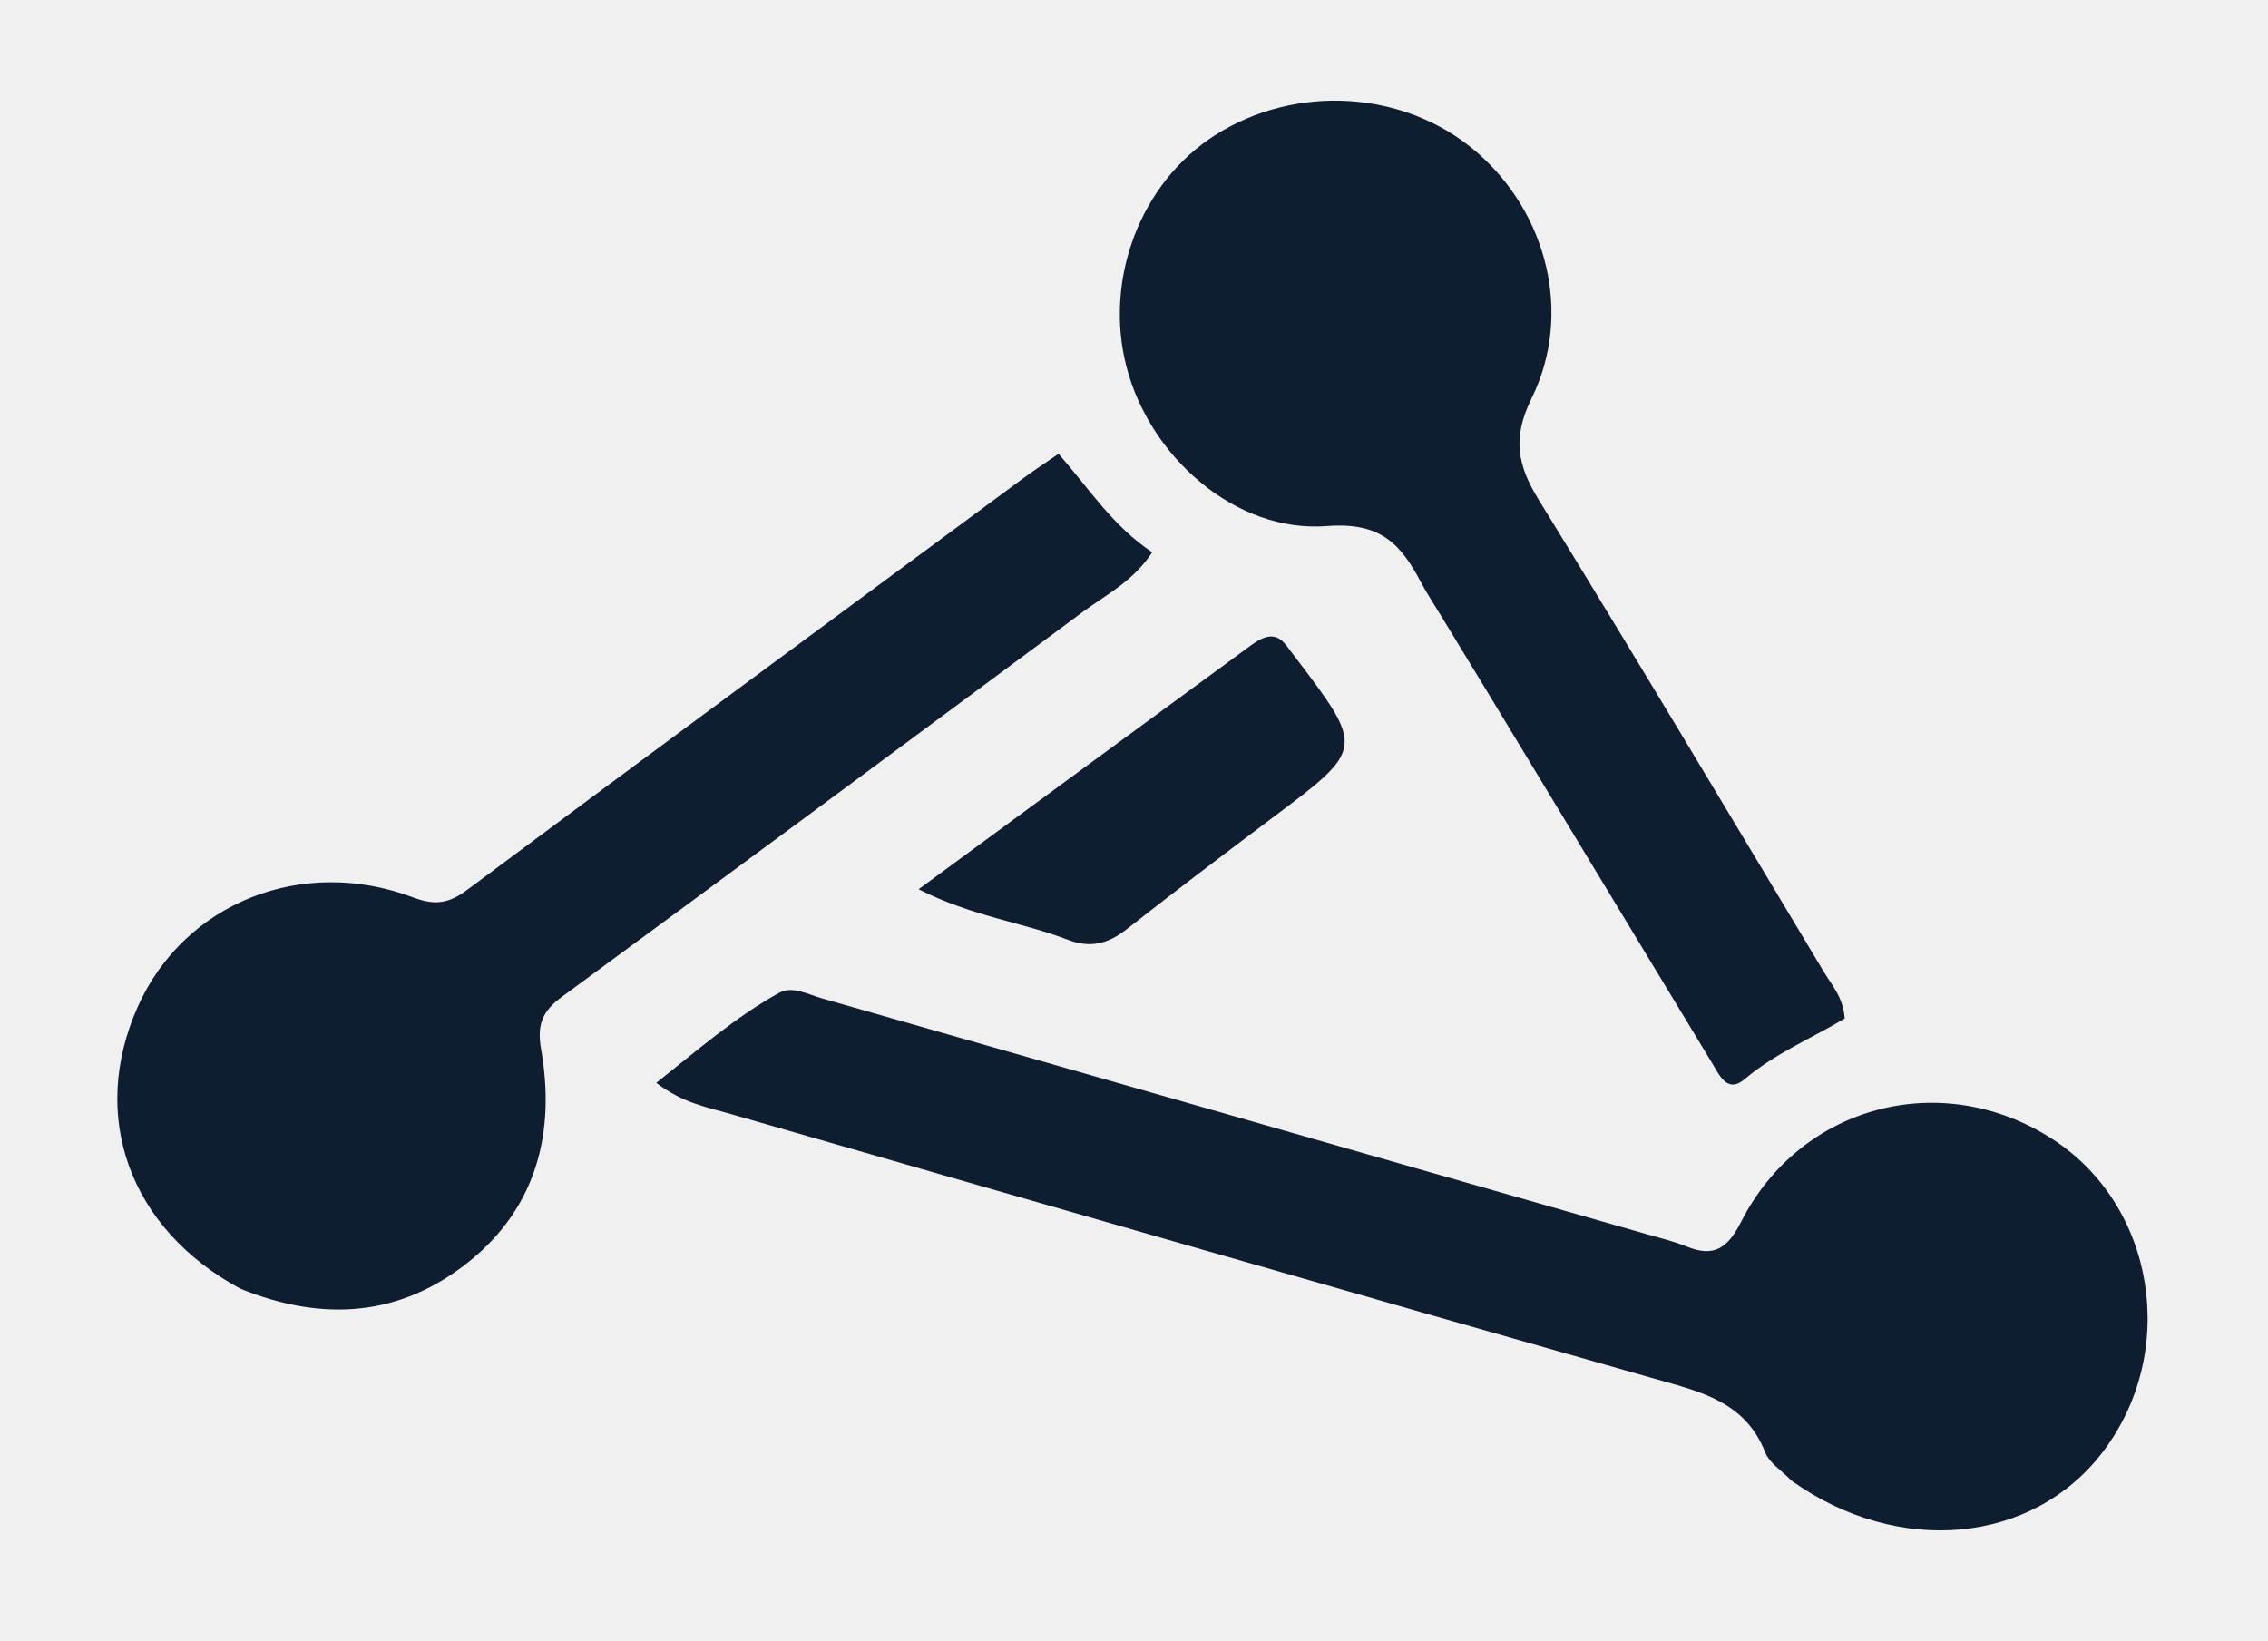
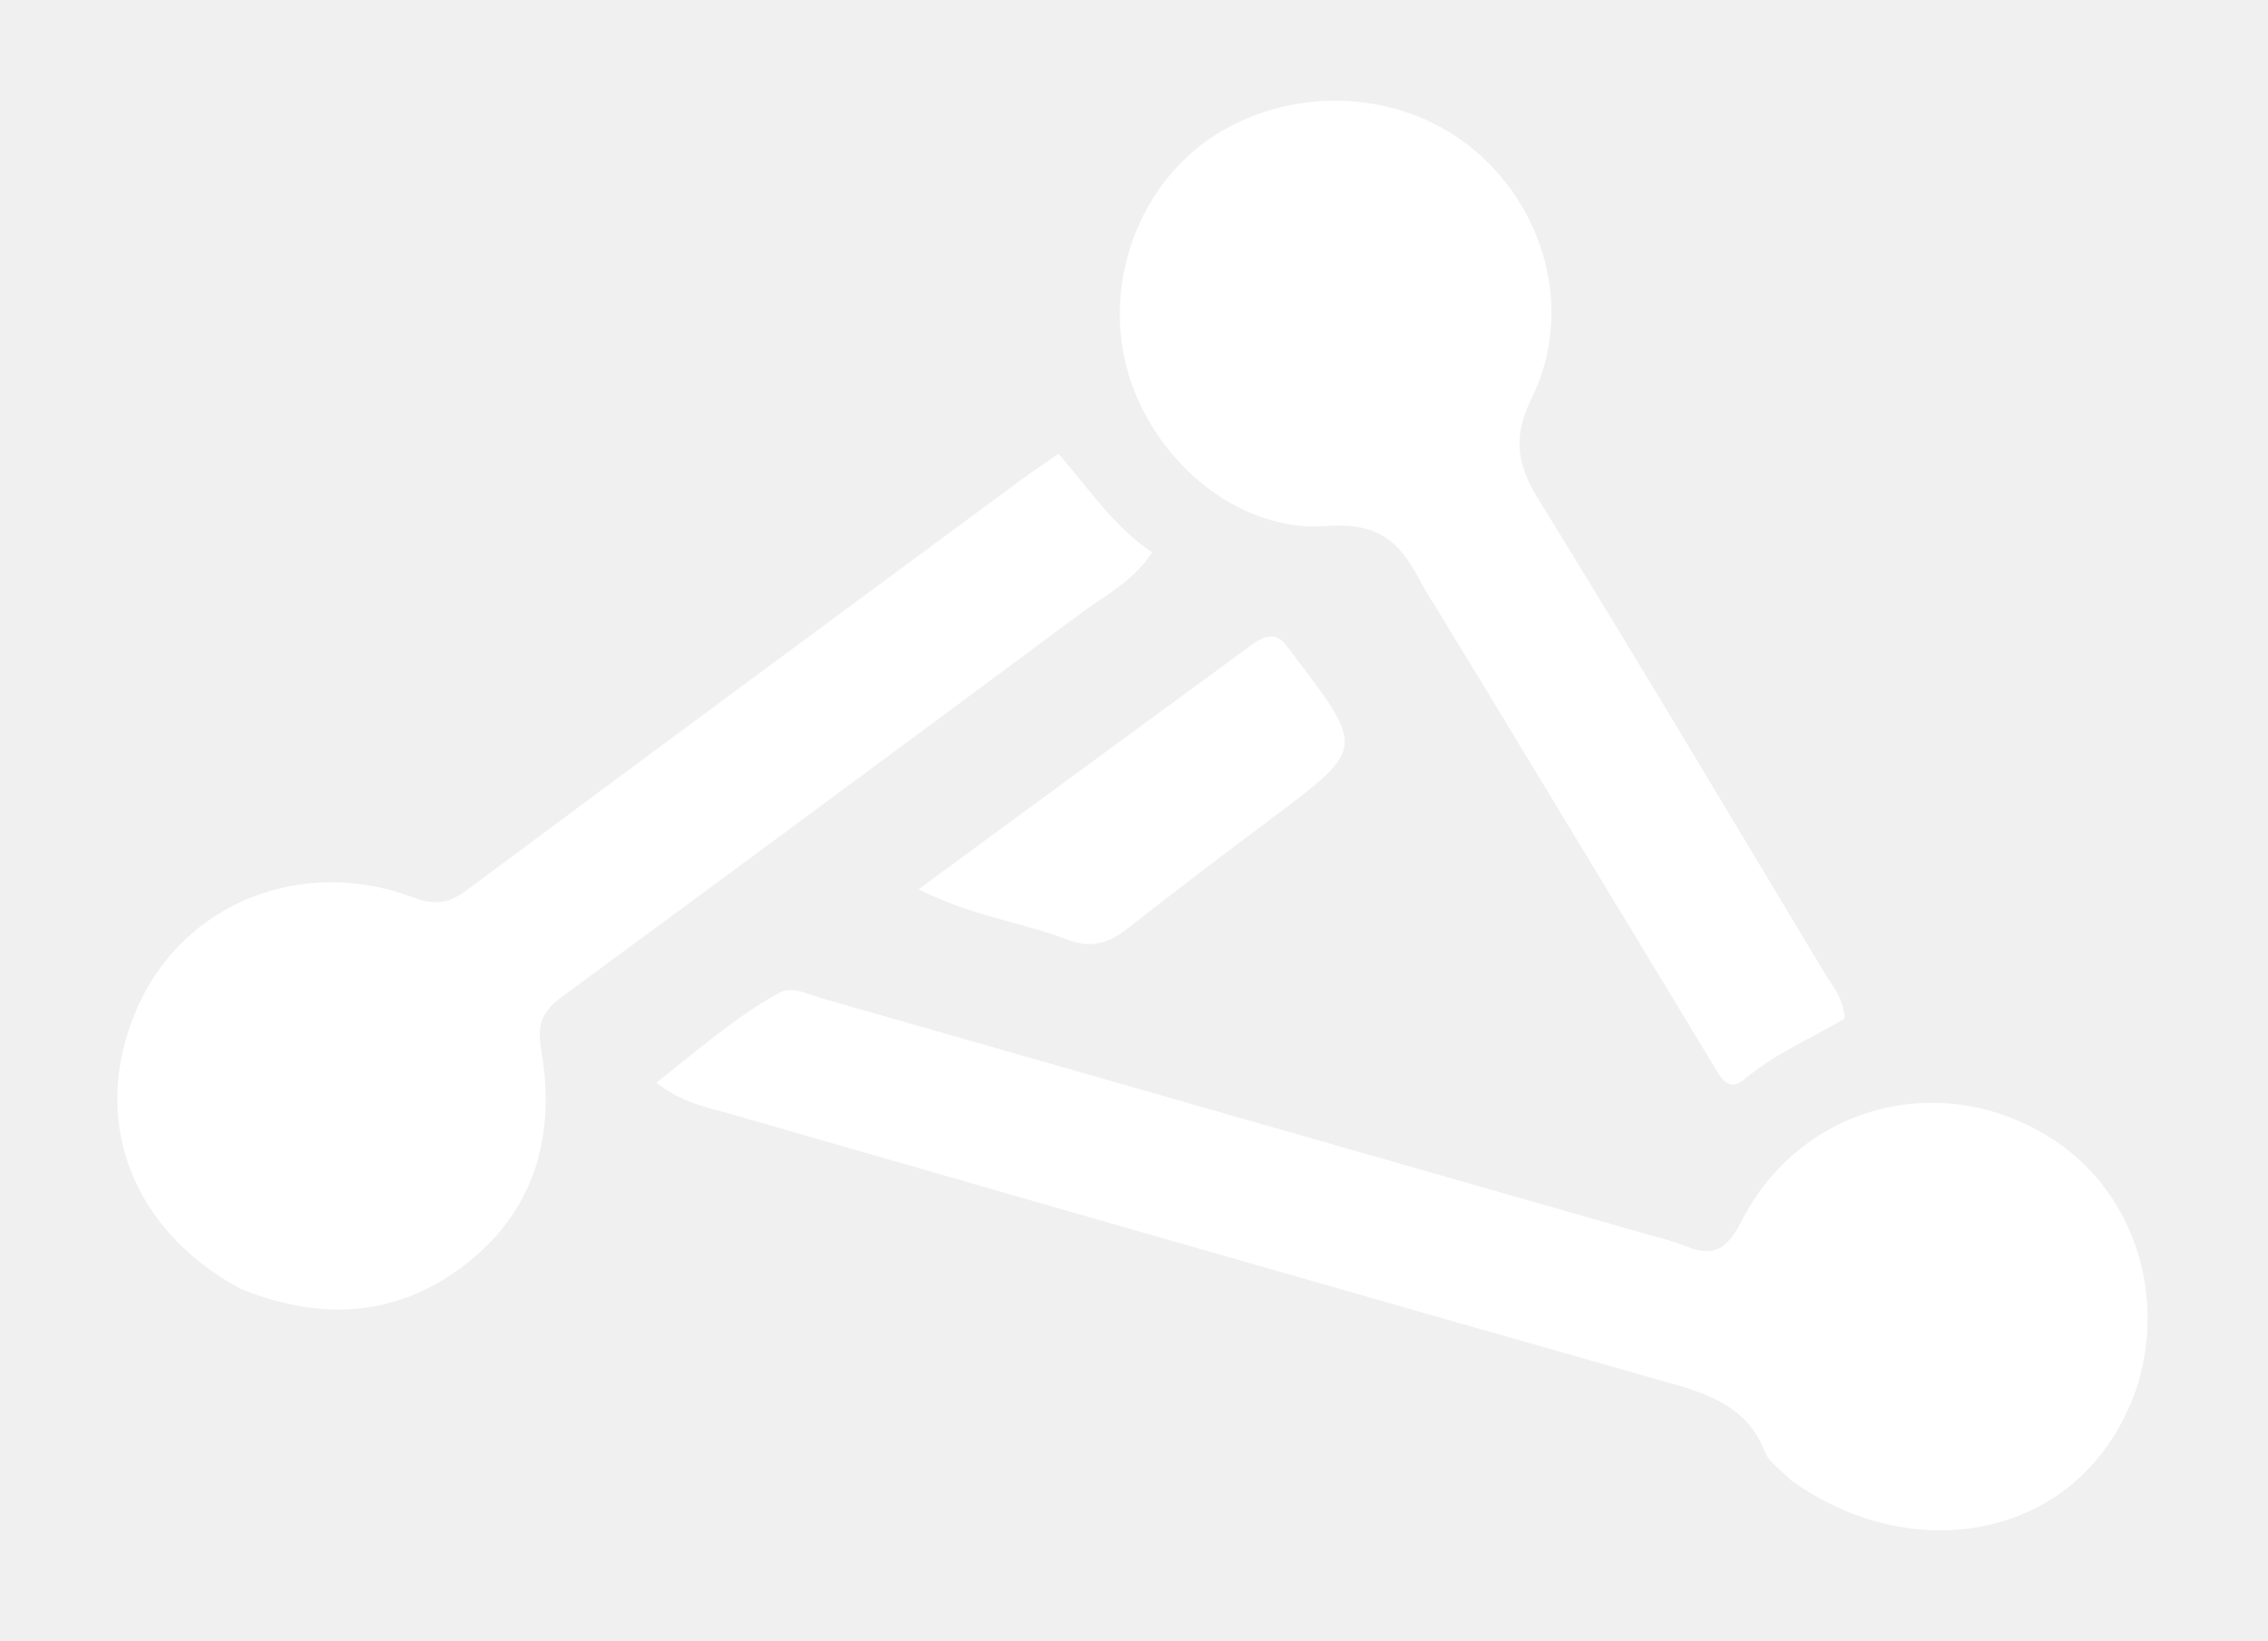
<svg xmlns="http://www.w3.org/2000/svg" viewBox="373.00 155.89 282.04 204.99" width="282" height="204">
-   <path fill="#0F1D31" opacity="1" stroke="none" d=" M596.175,340.901   C594.868,339.58 593.393,338.666 592.887,337.372   C590.401,331.023 584.794,329.791 579.124,328.181   C540.537,317.218 501.984,306.135 463.437,295.031   C460.612,294.218 457.602,293.699 454.331,291.193   C459.523,287.071 464.203,282.989 469.667,279.954   C471.327,279.032 473.255,280.129 475.001,280.628   C509.416,290.458 543.827,300.301 578.237,310.148   C579.838,310.606 581.47,310.999 583.007,311.623   C586.448,313.02 588.148,311.946 589.883,308.539   C597.34,293.894 615.012,289.348 628.747,298.203   C641.659,306.527 644.594,324.855 635.018,337.372   C626.279,348.796 609.538,350.428 596.175,340.901  z" />
-   <path fill="#0F1D31" opacity="1" stroke="none" d=" M402.379,316.922   C388.447,309.404 383.444,295.293 389.573,281.628   C395.36,268.724 410.07,262.782 423.984,268.035   C426.734,269.073 428.466,268.748 430.713,267.075   C453.809,249.879 476.984,232.789 500.144,215.678   C501.467,214.7 502.847,213.798 504.594,212.588   C508.389,216.937 511.451,221.7 516.3,224.898   C513.872,228.567 510.521,230.196 507.647,232.329   C486,248.395 464.33,264.43 442.609,280.393   C440.207,282.158 439.373,283.752 439.94,286.987   C441.751,297.315 439.405,306.713 430.953,313.512   C422.439,320.36 412.803,321.145 402.379,316.922  z" />
-   <path fill="#0F1D31" opacity="1" stroke="none" d=" M552.657,233.281   C551.612,231.542 550.674,230.157 549.897,228.688   C547.396,223.963 544.928,221.091 538.15,221.621   C526.694,222.515 515.963,212.941 513.07,201.679   C510.253,190.713 514.865,178.686 524.153,172.777   C534.28,166.334 547.856,167.189 556.76,174.831   C565.609,182.426 568.896,195.097 563.701,205.645   C561.262,210.596 561.907,213.992 564.595,218.353   C576.65,237.91 588.404,257.652 600.228,277.351   C601.232,279.024 602.649,280.542 602.815,283.156   C598.747,285.596 594.124,287.5 590.301,290.744   C588.161,292.561 587.169,290.243 586.233,288.699   C576.66,272.891 567.093,257.08 557.521,241.273   C555.969,238.709 554.4,236.155 552.657,233.281  z" />
-   <path fill="#0F1D31" opacity="1" stroke="none" d=" M528.543,236.591   C530.334,235.264 531.791,234.795 533.125,236.633   C533.419,237.037 533.729,237.429 534.032,237.827   C542.861,249.453 542.844,249.43 531.329,258.063   C525.2,262.658 519.099,267.294 513.071,272.02   C510.768,273.826 508.572,274.403 505.712,273.301   C500.042,271.116 493.844,270.413 487.104,267.006   C501.352,256.541 514.8,246.663 528.543,236.591  z" />
+   <path fill="#FFFFFF" opacity="1" stroke="none" d=" M596.175,340.901   C594.868,339.58 593.393,338.666 592.887,337.372   C590.401,331.023 584.794,329.791 579.124,328.181   C540.537,317.218 501.984,306.135 463.437,295.031   C460.612,294.218 457.602,293.699 454.331,291.193   C459.523,287.071 464.203,282.989 469.667,279.954   C471.327,279.032 473.255,280.129 475.001,280.628   C509.416,290.458 543.827,300.301 578.237,310.148   C579.838,310.606 581.47,310.999 583.007,311.623   C586.448,313.02 588.148,311.946 589.883,308.539   C597.34,293.894 615.012,289.348 628.747,298.203   C641.659,306.527 644.594,324.855 635.018,337.372   C626.279,348.796 609.538,350.428 596.175,340.901  z" />
+   <path fill="#FFFFFF" opacity="1" stroke="none" d=" M402.379,316.922   C388.447,309.404 383.444,295.293 389.573,281.628   C395.36,268.724 410.07,262.782 423.984,268.035   C426.734,269.073 428.466,268.748 430.713,267.075   C453.809,249.879 476.984,232.789 500.144,215.678   C501.467,214.7 502.847,213.798 504.594,212.588   C508.389,216.937 511.451,221.7 516.3,224.898   C513.872,228.567 510.521,230.196 507.647,232.329   C486,248.395 464.33,264.43 442.609,280.393   C440.207,282.158 439.373,283.752 439.94,286.987   C441.751,297.315 439.405,306.713 430.953,313.512   C422.439,320.36 412.803,321.145 402.379,316.922  z" />
+   <path fill="#FFFFFF" opacity="1" stroke="none" d=" M552.657,233.281   C551.612,231.542 550.674,230.157 549.897,228.688   C547.396,223.963 544.928,221.091 538.15,221.621   C526.694,222.515 515.963,212.941 513.07,201.679   C510.253,190.713 514.865,178.686 524.153,172.777   C534.28,166.334 547.856,167.189 556.76,174.831   C565.609,182.426 568.896,195.097 563.701,205.645   C561.262,210.596 561.907,213.992 564.595,218.353   C576.65,237.91 588.404,257.652 600.228,277.351   C601.232,279.024 602.649,280.542 602.815,283.156   C598.747,285.596 594.124,287.5 590.301,290.744   C588.161,292.561 587.169,290.243 586.233,288.699   C576.66,272.891 567.093,257.08 557.521,241.273   C555.969,238.709 554.4,236.155 552.657,233.281  z" />
+   <path fill="#FFFFFF" opacity="1" stroke="none" d=" M528.543,236.591   C530.334,235.264 531.791,234.795 533.125,236.633   C533.419,237.037 533.729,237.429 534.032,237.827   C542.861,249.453 542.844,249.43 531.329,258.063   C525.2,262.658 519.099,267.294 513.071,272.02   C510.768,273.826 508.572,274.403 505.712,273.301   C500.042,271.116 493.844,270.413 487.104,267.006   C501.352,256.541 514.8,246.663 528.543,236.591  z" />
</svg>
